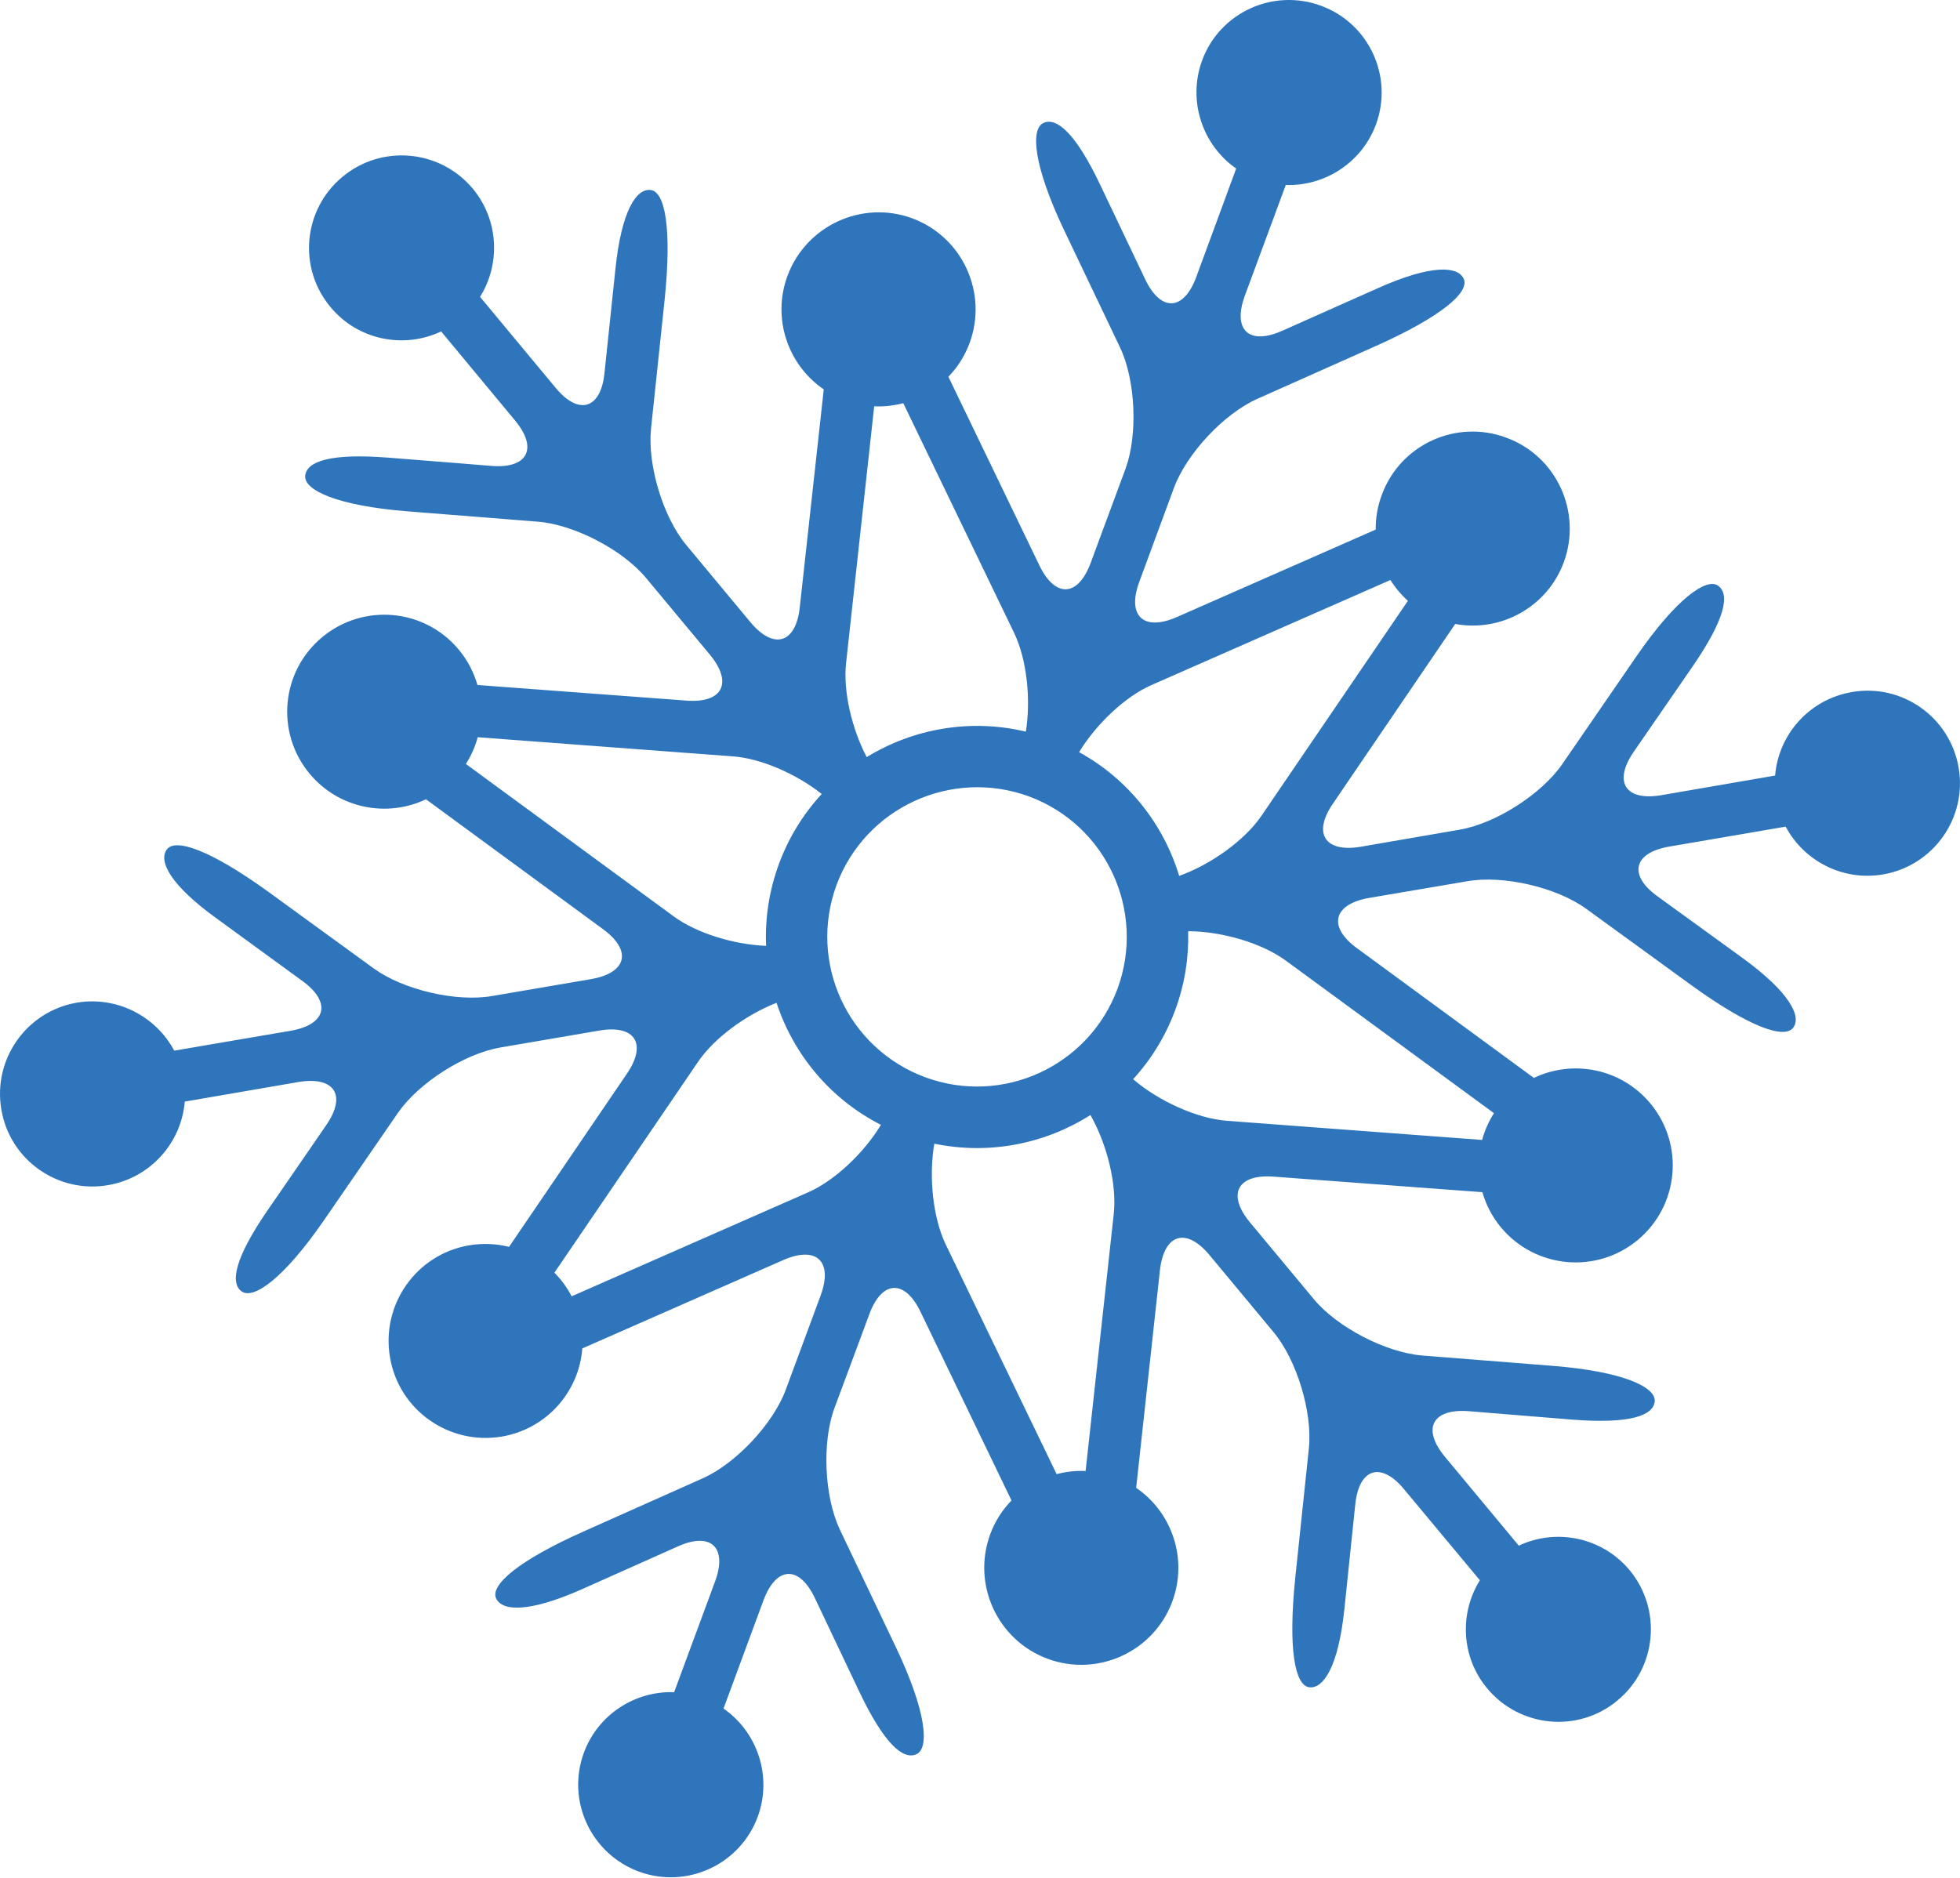
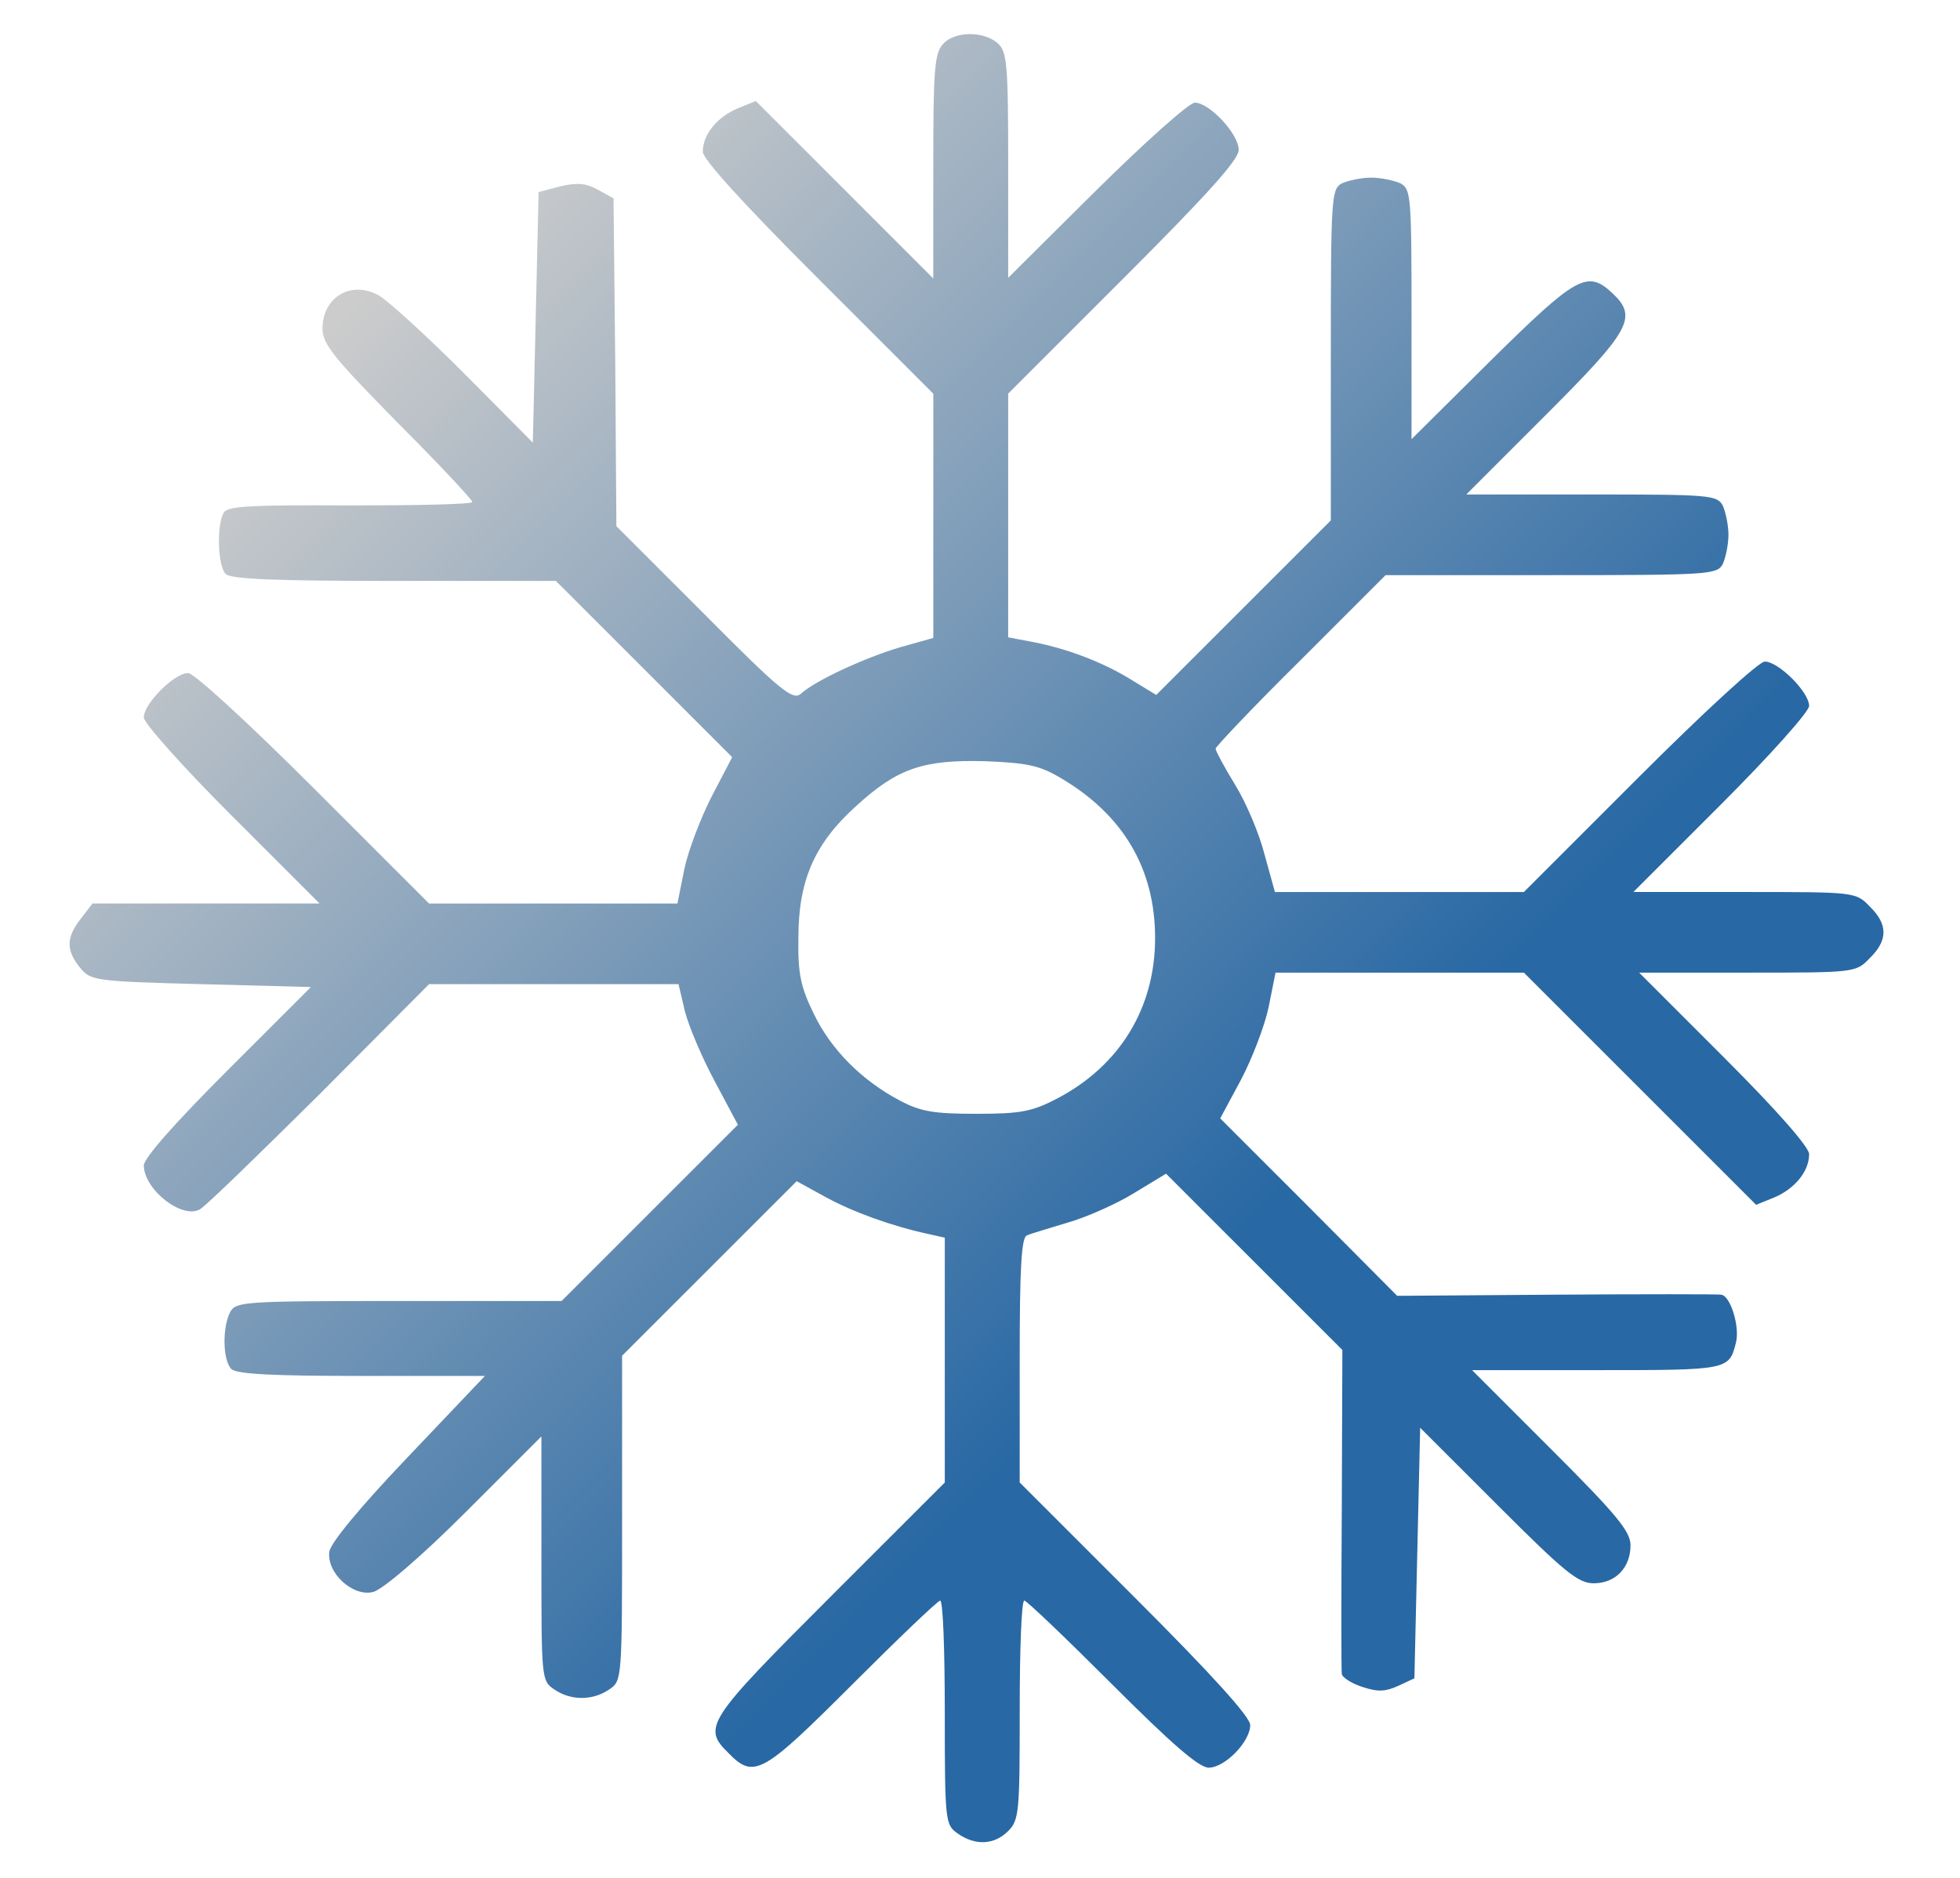
- <svg xmlns="http://www.w3.org/2000/svg" version="1.0" id="Snowflake_1_" x="0px" y="0px" width="19.508" height="18.689" viewBox="0 0 19.508 18.689" enable-background="new 0 0 512 512" xml:space="preserve">
-   <defs id="defs10" />
-   <g id="start-here-kde" transform="matrix(0.03937008,0,0,0.03937008,-0.3491542,-0.735221)">
+ <svg xmlns="http://www.w3.org/2000/svg" xmlns:xlink="http://www.w3.org/1999/xlink" version="1.0" id="Snowflake_1_" x="0px" y="0px" width="19.508" height="18.689" viewBox="0 0 19.508 18.689" enable-background="new 0 0 512 512" xml:space="preserve">
+   <defs id="defs10">
+     <linearGradient xlink:href="#linearGradient843" id="linearGradient845" x1="1606.608" y1="3515.334" x2="6524.886" y2="-1385.956" gradientUnits="userSpaceOnUse" gradientTransform="matrix(0.01842227,0,0,0.01842227,385.8153,4771.971)" />
+     <linearGradient id="linearGradient843">
+       <stop style="stop-color:#cccccc;stop-opacity:1" offset="0" id="stop839" />
+       <stop style="stop-color:#2868a4;stop-opacity:1" offset="1" id="stop841" />
+     </linearGradient>
+   </defs>
+   <g id="g11" transform="matrix(0.03937008,0,0,0.03937008,-0.3491542,-0.735221)">
    <g id="Shape_17">
      <g id="g4">
-         <path d="m 504.021,212.76 c -2.205,-12.74 -14.273,-21.292 -26.989,-19.084 -10.769,1.852 -18.55,10.714 -19.397,21.112 l -28.753,4.964 c -9.092,1.547 -12.229,-3.329 -7.017,-10.938 0,0 6.706,-9.71 14.948,-21.671 8.215,-11.975 9.403,-18.156 6.438,-20.337 -2.88,-2.144 -10.543,3.083 -20.824,18.046 l -18.651,27.112 c -5.255,7.557 -16.825,14.978 -25.913,16.513 l -24.961,4.311 c -9.088,1.55 -12.256,-3.365 -7.026,-10.949 l 30.883,-45.382 c 11.518,2.125 23.244,-4.248 27.446,-15.591 4.661,-12.714 -1.814,-26.856 -14.53,-31.517 -12.699,-4.729 -26.829,1.763 -31.49,14.506 -1.069,2.881 -1.556,5.834 -1.529,8.735 l -50.271,22.12 c -8.435,3.703 -12.689,-0.294 -9.483,-8.942 l 8.766,-23.773 c 3.195,-8.592 12.582,-18.68 21.028,-22.451 0,0 13.416,-5.993 30.023,-13.387 16.563,-7.396 23.659,-13.578 22.209,-16.931 -1.429,-3.339 -8.247,-3.69 -21.658,2.291 l -24.244,10.8 c -8.418,3.76 -12.619,-0.215 -9.456,-8.863 l 10.35,-27.999 c 9.833,0.323 19.21,-5.611 22.8,-15.302 4.458,-12.108 -1.756,-25.55 -13.852,-30.008 -12.133,-4.498 -25.603,1.67 -30.087,13.778 -3.744,10.238 0.066,21.424 8.605,27.374 l -10.072,27.361 c -3.179,8.689 -8.958,8.973 -12.93,0.648 0,0 -5.063,-10.666 -11.33,-23.8 -6.208,-13.104 -11.014,-17.212 -14.343,-15.759 -3.366,1.456 -2.627,10.695 5.148,27.085 l 14.166,29.7 c 3.934,8.309 4.538,22.033 1.387,30.683 L 284.603,161 c -3.205,8.661 -8.97,8.959 -12.983,0.621 l -22.993,-47.679 c 2.298,-2.375 4.152,-5.249 5.364,-8.54 4.688,-12.716 -1.831,-26.842 -14.53,-31.53 -12.678,-4.661 -26.792,1.86 -31.506,14.533 -3.972,10.758 0.081,22.527 9.167,28.735 l -6.068,55.12 c -0.995,9.16 -6.599,10.816 -12.486,3.73 l -16.2,-19.488 c -5.876,-7.057 -9.848,-20.217 -8.921,-29.4 0,0 1.552,-14.629 3.452,-32.703 1.857,-18.048 0.081,-27.288 -3.559,-27.679 -3.596,-0.444 -7.354,5.279 -8.874,19.853 l -2.777,26.414 c -0.926,9.13 -6.502,10.826 -12.347,3.77 L 130.228,93.742 c 5.206,-8.341 4.756,-19.388 -1.816,-27.345 -8.295,-9.925 -23.034,-11.271 -32.956,-3.016 -9.981,8.269 -11.314,23.019 -3.045,32.93 6.958,8.405 18.567,10.636 27.981,6.174 l 18.66,22.487 c 5.897,7.087 3.232,12.246 -5.952,11.518 0,0 -11.746,-0.972 -26.224,-2.101 -14.465,-1.132 -20.486,0.956 -20.85,4.565 -0.391,3.623 7.932,7.61 26.037,9.036 l 32.807,2.602 c 9.157,0.738 21.39,7.109 27.272,14.169 l 16.216,19.488 c 5.85,7.109 3.195,12.296 -5.988,11.584 l -52.802,-3.943 c -0.907,-3.177 -2.468,-6.224 -4.714,-8.934 -8.643,-10.411 -24.104,-11.827 -34.529,-3.165 -10.441,8.673 -11.828,24.123 -3.179,34.532 7.328,8.812 19.52,11.176 29.405,6.462 l 44.723,32.812 c 7.439,5.416 6.134,11.073 -2.949,12.663 l -24.998,4.268 c -9.061,1.603 -22.478,-1.536 -29.954,-6.949 0,0 -11.865,-8.646 -26.572,-19.328 -14.706,-10.653 -23.612,-13.711 -25.752,-10.773 -2.194,2.949 0.878,9.037 12.78,17.589 l 21.429,15.624 c 7.503,5.414 6.144,11.071 -2.906,12.634 l -29.439,5.028 c -4.622,-8.67 -14.438,-13.855 -24.667,-12.128 -12.684,2.21 -21.236,14.306 -19.031,27.045 2.146,12.729 14.278,21.296 26.994,19.088 10.72,-1.843 18.515,-10.739 19.372,-21.122 l 28.763,-4.955 c 9.065,-1.495 12.229,3.326 7.005,10.896 0,0 -6.695,9.765 -14.938,21.699 -8.214,11.985 -9.403,18.236 -6.464,20.35 2.949,2.141 10.575,-3.099 20.877,-18.062 l 18.651,-27.086 c 5.229,-7.567 16.799,-14.964 25.886,-16.526 l 24.961,-4.269 c 9.077,-1.575 12.202,3.327 7.028,10.91 l -29.791,43.777 c -3.215,-0.806 -6.646,-0.977 -10.128,-0.382 -13.321,2.276 -22.274,14.977 -19.963,28.351 2.265,13.334 14.938,22.264 28.311,19.989 11.3,-1.94 19.474,-11.326 20.298,-22.274 l 50.779,-22.336 c 8.419,-3.703 12.647,0.297 9.483,8.93 l -8.808,23.8 c -3.169,8.621 -12.566,18.67 -20.985,22.44 0,0 -13.454,5.993 -30.034,13.4 -16.569,7.381 -23.666,13.548 -22.253,16.904 1.456,3.353 8.285,3.716 21.669,-2.225 l 24.26,-10.829 c 8.392,-3.797 12.631,0.203 9.467,8.81 l -10.358,28.033 c -9.835,-0.345 -19.213,5.574 -22.812,15.281 -4.475,12.162 1.76,25.565 13.881,30.077 12.123,4.458 25.567,-1.739 30.051,-13.831 3.762,-10.24 -0.072,-21.45 -8.637,-27.389 l 10.104,-27.377 c 3.222,-8.633 8.996,-8.916 12.956,-0.632 0,0 5.063,10.666 11.288,23.783 6.251,13.134 11.057,17.268 14.385,15.786 3.356,-1.453 2.628,-10.707 -5.159,-27.087 l -14.155,-29.709 c -3.934,-8.285 -4.565,-22.037 -1.402,-30.669 l 8.825,-23.76 c 3.152,-8.659 8.981,-8.97 12.967,-0.645 l 22.997,47.689 c -2.308,2.376 -4.171,5.254 -5.389,8.555 -4.661,12.714 1.857,26.802 14.546,31.49 12.711,4.673 26.813,-1.819 31.501,-14.52 3.972,-10.771 -0.083,-22.517 -9.146,-28.722 l 6.02,-55.106 c 1.065,-9.146 6.626,-10.829 12.513,-3.759 l 16.189,19.476 c 5.887,7.059 9.885,20.271 8.943,29.401 0,0 -1.537,14.641 -3.437,32.703 -1.867,18.075 -0.08,27.286 3.543,27.719 3.586,0.432 7.38,-5.295 8.879,-19.882 l 2.745,-26.397 c 0.958,-9.16 6.546,-10.843 12.379,-3.743 l 19.124,22.963 c -5.205,8.347 -4.771,19.395 1.845,27.341 8.284,9.941 23.034,11.313 32.919,3.072 9.98,-8.258 11.303,-23.031 3.072,-32.985 -6.99,-8.363 -18.602,-10.621 -28,-6.179 l -18.685,-22.483 c -5.86,-7.07 -3.217,-12.202 5.957,-11.527 0,0 11.741,0.969 26.245,2.141 14.439,1.118 20.449,-0.955 20.84,-4.579 0.374,-3.623 -7.937,-7.623 -26.01,-9.039 l -32.796,-2.599 c -9.184,-0.768 -21.402,-7.096 -27.315,-14.183 l -16.2,-19.475 c -5.877,-7.112 -3.195,-12.255 5.967,-11.57 l 52.794,3.935 c 0.905,3.177 2.466,6.223 4.717,8.928 8.713,10.413 24.148,11.799 34.546,3.166 10.426,-8.675 11.854,-24.109 3.206,-34.535 -7.354,-8.847 -19.563,-11.188 -29.455,-6.458 l -44.704,-32.789 c -7.418,-5.4 -6.086,-11.097 2.976,-12.713 l 24.96,-4.244 c 9.087,-1.574 22.531,1.563 29.98,6.965 0,0 11.876,8.633 26.571,19.313 14.708,10.642 23.569,13.711 25.77,10.776 2.178,-2.869 -0.921,-8.983 -12.77,-17.617 l -21.509,-15.597 c -7.477,-5.373 -6.117,-11.057 2.976,-12.593 l 29.41,-5.042 c 4.61,8.677 14.41,13.825 24.627,12.085 12.707,-2.193 21.301,-14.289 19.091,-27.031 z m -203.978,-20.889 60.336,-26.532 c 1.21,1.94 2.693,3.715 4.421,5.265 l -36.987,54.304 c -4.262,6.279 -12.866,12.404 -20.836,15.252 -3.954,-13.037 -12.833,-24.433 -25.305,-31.29 4.316,-7.094 11.645,-14.067 18.371,-16.999 z m -57.27,99.21 c -19.614,-7.273 -29.633,-28.959 -22.43,-48.608 7.29,-19.598 29.029,-29.576 48.653,-22.412 19.621,7.272 29.602,29.012 22.382,48.663 -7.283,19.555 -28.97,29.589 -48.605,22.357 z m 25.439,-87.393 c -14.078,-3.364 -28.488,-0.755 -40.237,6.44 -3.777,-7.217 -6,-16.698 -5.208,-23.805 l 7.104,-64.907 c 2.502,0.114 4.978,-0.165 7.35,-0.792 l 28.056,58.155 c 3.181,6.652 4.245,16.717 2.935,24.909 z m -141.563,8.169 c 1.351,-2.112 2.348,-4.394 2.992,-6.759 l 64.415,4.833 c 7.165,0.494 16.146,4.449 22.554,9.519 -4.592,4.978 -8.313,10.909 -10.807,17.649 -2.526,6.853 -3.555,13.89 -3.26,20.756 -8.136,-0.333 -17.456,-3.174 -23.237,-7.368 z m 86.544,108.316 -59.809,26.3 c -1.152,-2.225 -2.629,-4.23 -4.357,-5.971 L 185.38,287.12 c 4.098,-5.995 12.137,-11.875 19.803,-14.864 4.292,13.04 13.545,24.313 26.396,30.861 -4.291,7.095 -11.657,14.085 -18.386,17.056 z m 31.879,-12.298 c 13.9,2.892 28.007,0.036 39.465,-7.239 4.189,7.353 6.737,17.563 5.889,25.074 l -7.106,64.932 c -2.494,-0.107 -4.963,0.172 -7.329,0.798 l -28.084,-58.176 c -3.22,-6.786 -4.268,-17.116 -2.835,-25.389 z m 141.484,-7.712 c -1.351,2.112 -2.35,4.397 -2.995,6.768 l -64.422,-4.833 c -7.61,-0.547 -17.358,-4.987 -23.81,-10.521 4.513,-4.943 8.175,-10.814 10.638,-17.48 2.429,-6.584 3.463,-13.338 3.279,-19.948 8.445,0.027 18.543,2.945 24.651,7.409 z" id="path2" style="fill:#2e75bc;fill-opacity:1" />
-       </g>
+ 		
+ 	</g>
+     </g>
+   </g>
+   <g id="start-here-kde" transform="translate(-38.07299,-24.26014)">
+     <g transform="matrix(0.1,0,0,-0.1,0,511)" id="g6">
+       <path d="m 474.594,4863.021 c -0.86,-0.917 -0.975,-2.638 -0.975,-12.218 v -11.127 l -8.832,8.832 -8.832,8.834 -1.835,-0.746 c -2.008,-0.86 -3.441,-2.581 -3.441,-4.302 0,-0.746 4.071,-5.219 11.472,-12.617 l 11.472,-11.472 v -12.159 -12.159 l -3.27,-0.917 c -3.498,-1.032 -8.489,-3.327 -9.922,-4.646 -0.803,-0.687 -2.065,0.344 -9.635,7.973 l -8.717,8.717 -0.114,16.346 -0.171,16.289 -1.549,0.86 c -1.148,0.632 -2.008,0.746 -3.729,0.344 l -2.179,-0.573 -0.287,-12.503 -0.287,-12.446 -6.883,6.94 c -3.786,3.786 -7.629,7.284 -8.489,7.743 -2.752,1.492 -5.564,-0.228 -5.564,-3.327 0,-1.549 1.148,-2.925 7.455,-9.349 4.13,-4.13 7.455,-7.686 7.455,-7.914 0,-0.23 -5.449,-0.344 -12.102,-0.344 -9.751,0.057 -12.216,-0.057 -12.617,-0.689 -0.746,-1.205 -0.63,-5.333 0.173,-6.136 0.516,-0.516 5.048,-0.689 16.805,-0.689 h 16.059 l 8.775,-8.774 8.775,-8.776 -2.008,-3.843 c -1.091,-2.122 -2.353,-5.392 -2.752,-7.284 l -0.689,-3.441 H 435.765 423.434 l -11.472,11.473 c -6.595,6.595 -11.93,11.472 -12.503,11.472 -1.376,0 -4.416,-3.04 -4.416,-4.416 0,-0.573 3.9,-4.932 8.717,-9.751 l 8.775,-8.774 H 401.237 389.938 l -1.148,-1.492 c -1.492,-1.892 -1.492,-3.154 -0.114,-4.875 1.091,-1.319 1.376,-1.376 12.044,-1.663 l 10.956,-0.287 -8.318,-8.318 c -5.276,-5.276 -8.316,-8.717 -8.316,-9.464 0.057,-2.41 3.786,-5.333 5.564,-4.359 0.573,0.287 5.908,5.506 11.93,11.472 l 10.897,10.954 h 12.389 12.444 l 0.63,-2.695 c 0.402,-1.549 1.721,-4.646 2.983,-6.997 l 2.294,-4.302 -8.775,-8.774 -8.775,-8.776 h -16.175 c -15.429,0 -16.232,-0.057 -16.805,-1.091 -0.803,-1.549 -0.746,-4.817 0.114,-5.678 0.516,-0.516 4.187,-0.689 12.962,-0.689 h 12.277 l -7.686,-8.087 c -4.703,-4.932 -7.686,-8.546 -7.8,-9.406 -0.287,-2.122 2.351,-4.532 4.359,-4.014 0.917,0.228 4.646,3.384 9.176,7.914 l 7.572,7.572 v -12.159 c 0,-11.93 0,-12.159 1.262,-13.019 1.664,-1.148 3.843,-1.148 5.506,0 1.262,0.86 1.262,0.975 1.262,17.035 v 16.175 l 8.717,8.717 8.66,8.66 2.925,-1.607 c 2.752,-1.492 6.538,-2.868 10.267,-3.671 l 1.549,-0.344 v -12.216 -12.159 l -11.472,-11.472 c -12.273,-12.275 -12.676,-12.905 -10.036,-15.486 2.524,-2.581 3.384,-2.065 12.332,6.883 4.589,4.589 8.489,8.316 8.717,8.316 0.287,0 0.459,-4.99 0.459,-11.127 0,-10.897 0.057,-11.184 1.262,-12.044 1.778,-1.262 3.67,-1.148 5.048,0.23 1.089,1.091 1.148,1.892 1.148,12.044 0,6.022 0.171,10.897 0.459,10.897 0.23,0 4.13,-3.729 8.717,-8.316 5.908,-5.908 8.66,-8.316 9.635,-8.316 1.606,0 4.13,2.581 4.13,4.245 0,0.803 -3.786,4.991 -11.472,12.676 l -11.472,11.472 v 12.216 c 0,9.233 0.171,12.275 0.746,12.389 0.344,0.173 2.179,0.689 4.014,1.262 1.835,0.516 4.817,1.835 6.595,2.925 l 3.211,1.949 8.776,-8.775 8.775,-8.774 -0.057,-15.773 c -0.057,-8.66 -0.057,-16.059 0,-16.46 0,-0.344 0.975,-0.975 2.065,-1.319 1.549,-0.516 2.294,-0.459 3.555,0.114 l 1.606,0.746 0.287,12.503 0.287,12.446 7.743,-7.743 c 6.595,-6.595 7.973,-7.743 9.521,-7.743 2.179,0 3.672,1.549 3.672,3.786 0,1.376 -1.376,3.04 -7.857,9.521 l -7.914,7.914 h 12.389 c 13.135,0 13.192,0 13.879,2.752 0.402,1.606 -0.573,4.703 -1.49,4.76 -0.402,0.057 -7.8,0.057 -16.46,0 l -15.773,-0.114 -8.78,8.832 -8.832,8.832 2.065,3.843 c 1.091,2.065 2.353,5.335 2.754,7.227 l 0.687,3.441 h 12.332 12.389 l 11.586,-11.586 11.527,-11.529 1.835,0.746 c 2.008,0.86 3.441,2.581 3.441,4.302 0,0.689 -3.154,4.302 -8.432,9.578 l -8.487,8.489 h 10.783 c 10.668,0 10.783,0 12.159,1.433 1.835,1.778 1.835,3.384 0,5.162 -1.376,1.433 -1.49,1.433 -12.446,1.433 h -11.07 l 8.775,8.774 c 4.817,4.817 8.717,9.176 8.717,9.751 0,1.376 -3.04,4.416 -4.416,4.416 -0.573,0 -5.908,-4.875 -12.503,-11.472 l -11.472,-11.472 h -12.389 -12.389 l -1.032,3.729 c -0.516,2.065 -1.835,5.162 -2.925,6.94 -1.089,1.778 -1.949,3.384 -1.949,3.613 0,0.173 3.786,4.187 8.489,8.834 l 8.432,8.432 h 16.46 c 15.714,0 16.517,0.057 17.092,1.089 0.287,0.632 0.573,1.951 0.573,2.925 0,0.975 -0.287,2.293 -0.573,2.925 -0.573,1.032 -1.319,1.091 -13.076,1.091 h -12.446 l 7.914,7.914 c 8.489,8.489 9.176,9.751 6.595,12.159 -2.467,2.294 -3.555,1.664 -12.044,-6.711 l -7.914,-7.857 v 12.446 c 0,11.7 -0.057,12.446 -1.091,13.019 -0.63,0.287 -1.949,0.573 -2.925,0.573 -0.975,0 -2.294,-0.287 -2.925,-0.573 -1.033,-0.573 -1.091,-1.376 -1.091,-17.092 v -16.46 l -8.66,-8.66 -8.716,-8.716 -2.638,1.607 c -2.809,1.721 -6.481,3.097 -9.979,3.729 l -2.122,0.402 v 12.159 12.102 l 11.472,11.472 c 8.373,8.373 11.472,11.814 11.472,12.791 0,1.606 -2.925,4.703 -4.359,4.703 -0.573,0 -4.932,-3.9 -9.808,-8.717 l -8.775,-8.717 v 11.184 c 0,10.152 -0.114,11.298 -1.032,12.159 -1.437,1.26 -4.305,1.203 -5.451,-0.059 z m 11.698,-73.07 c 6.253,-3.671 9.406,-9.062 9.406,-15.944 0,-6.94 -3.498,-12.676 -9.694,-15.944 -2.524,-1.319 -3.613,-1.549 -8.087,-1.549 -4.302,0 -5.564,0.228 -7.629,1.319 -3.786,2.008 -6.825,5.048 -8.546,8.603 -1.319,2.695 -1.606,4.014 -1.549,7.572 0,5.735 1.606,9.406 5.735,13.133 4.13,3.786 6.711,4.646 12.905,4.475 4.077,-0.173 5.339,-0.402 7.459,-1.664 z" id="path4" style="fill:url(#linearGradient845);fill-opacity:1;stroke-width:0.018" />
    </g>
  </g>
</svg>
